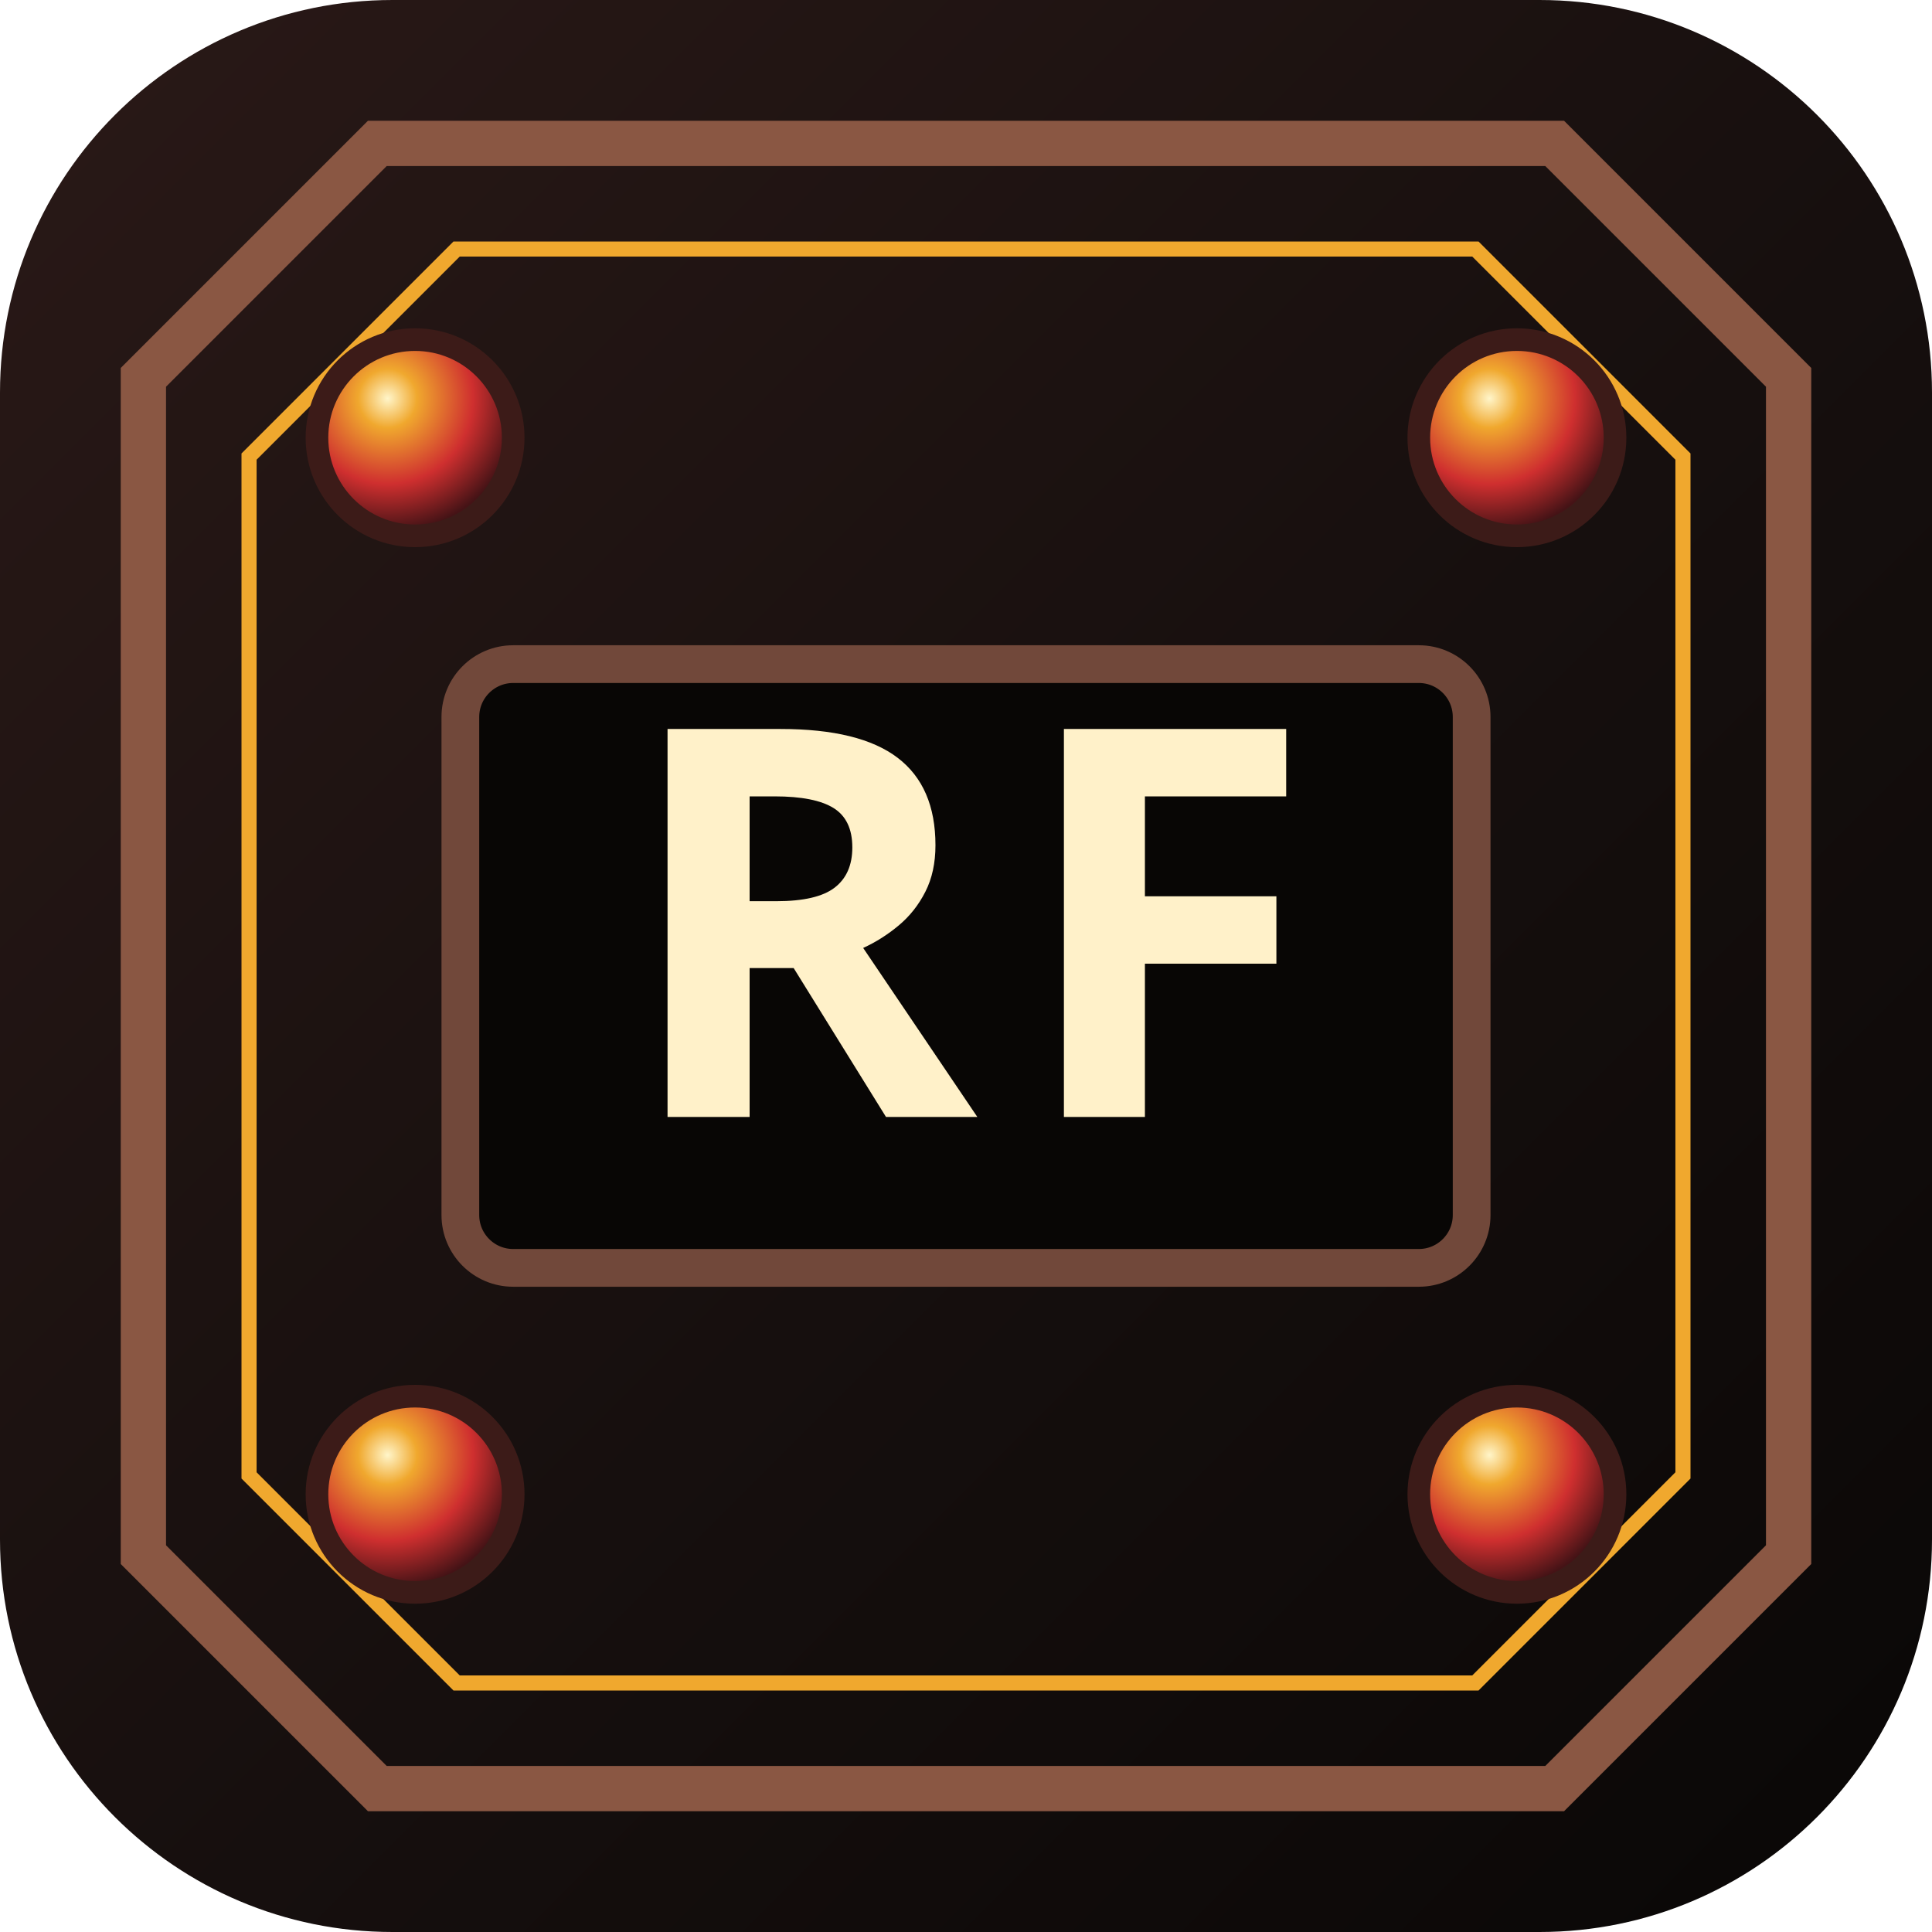
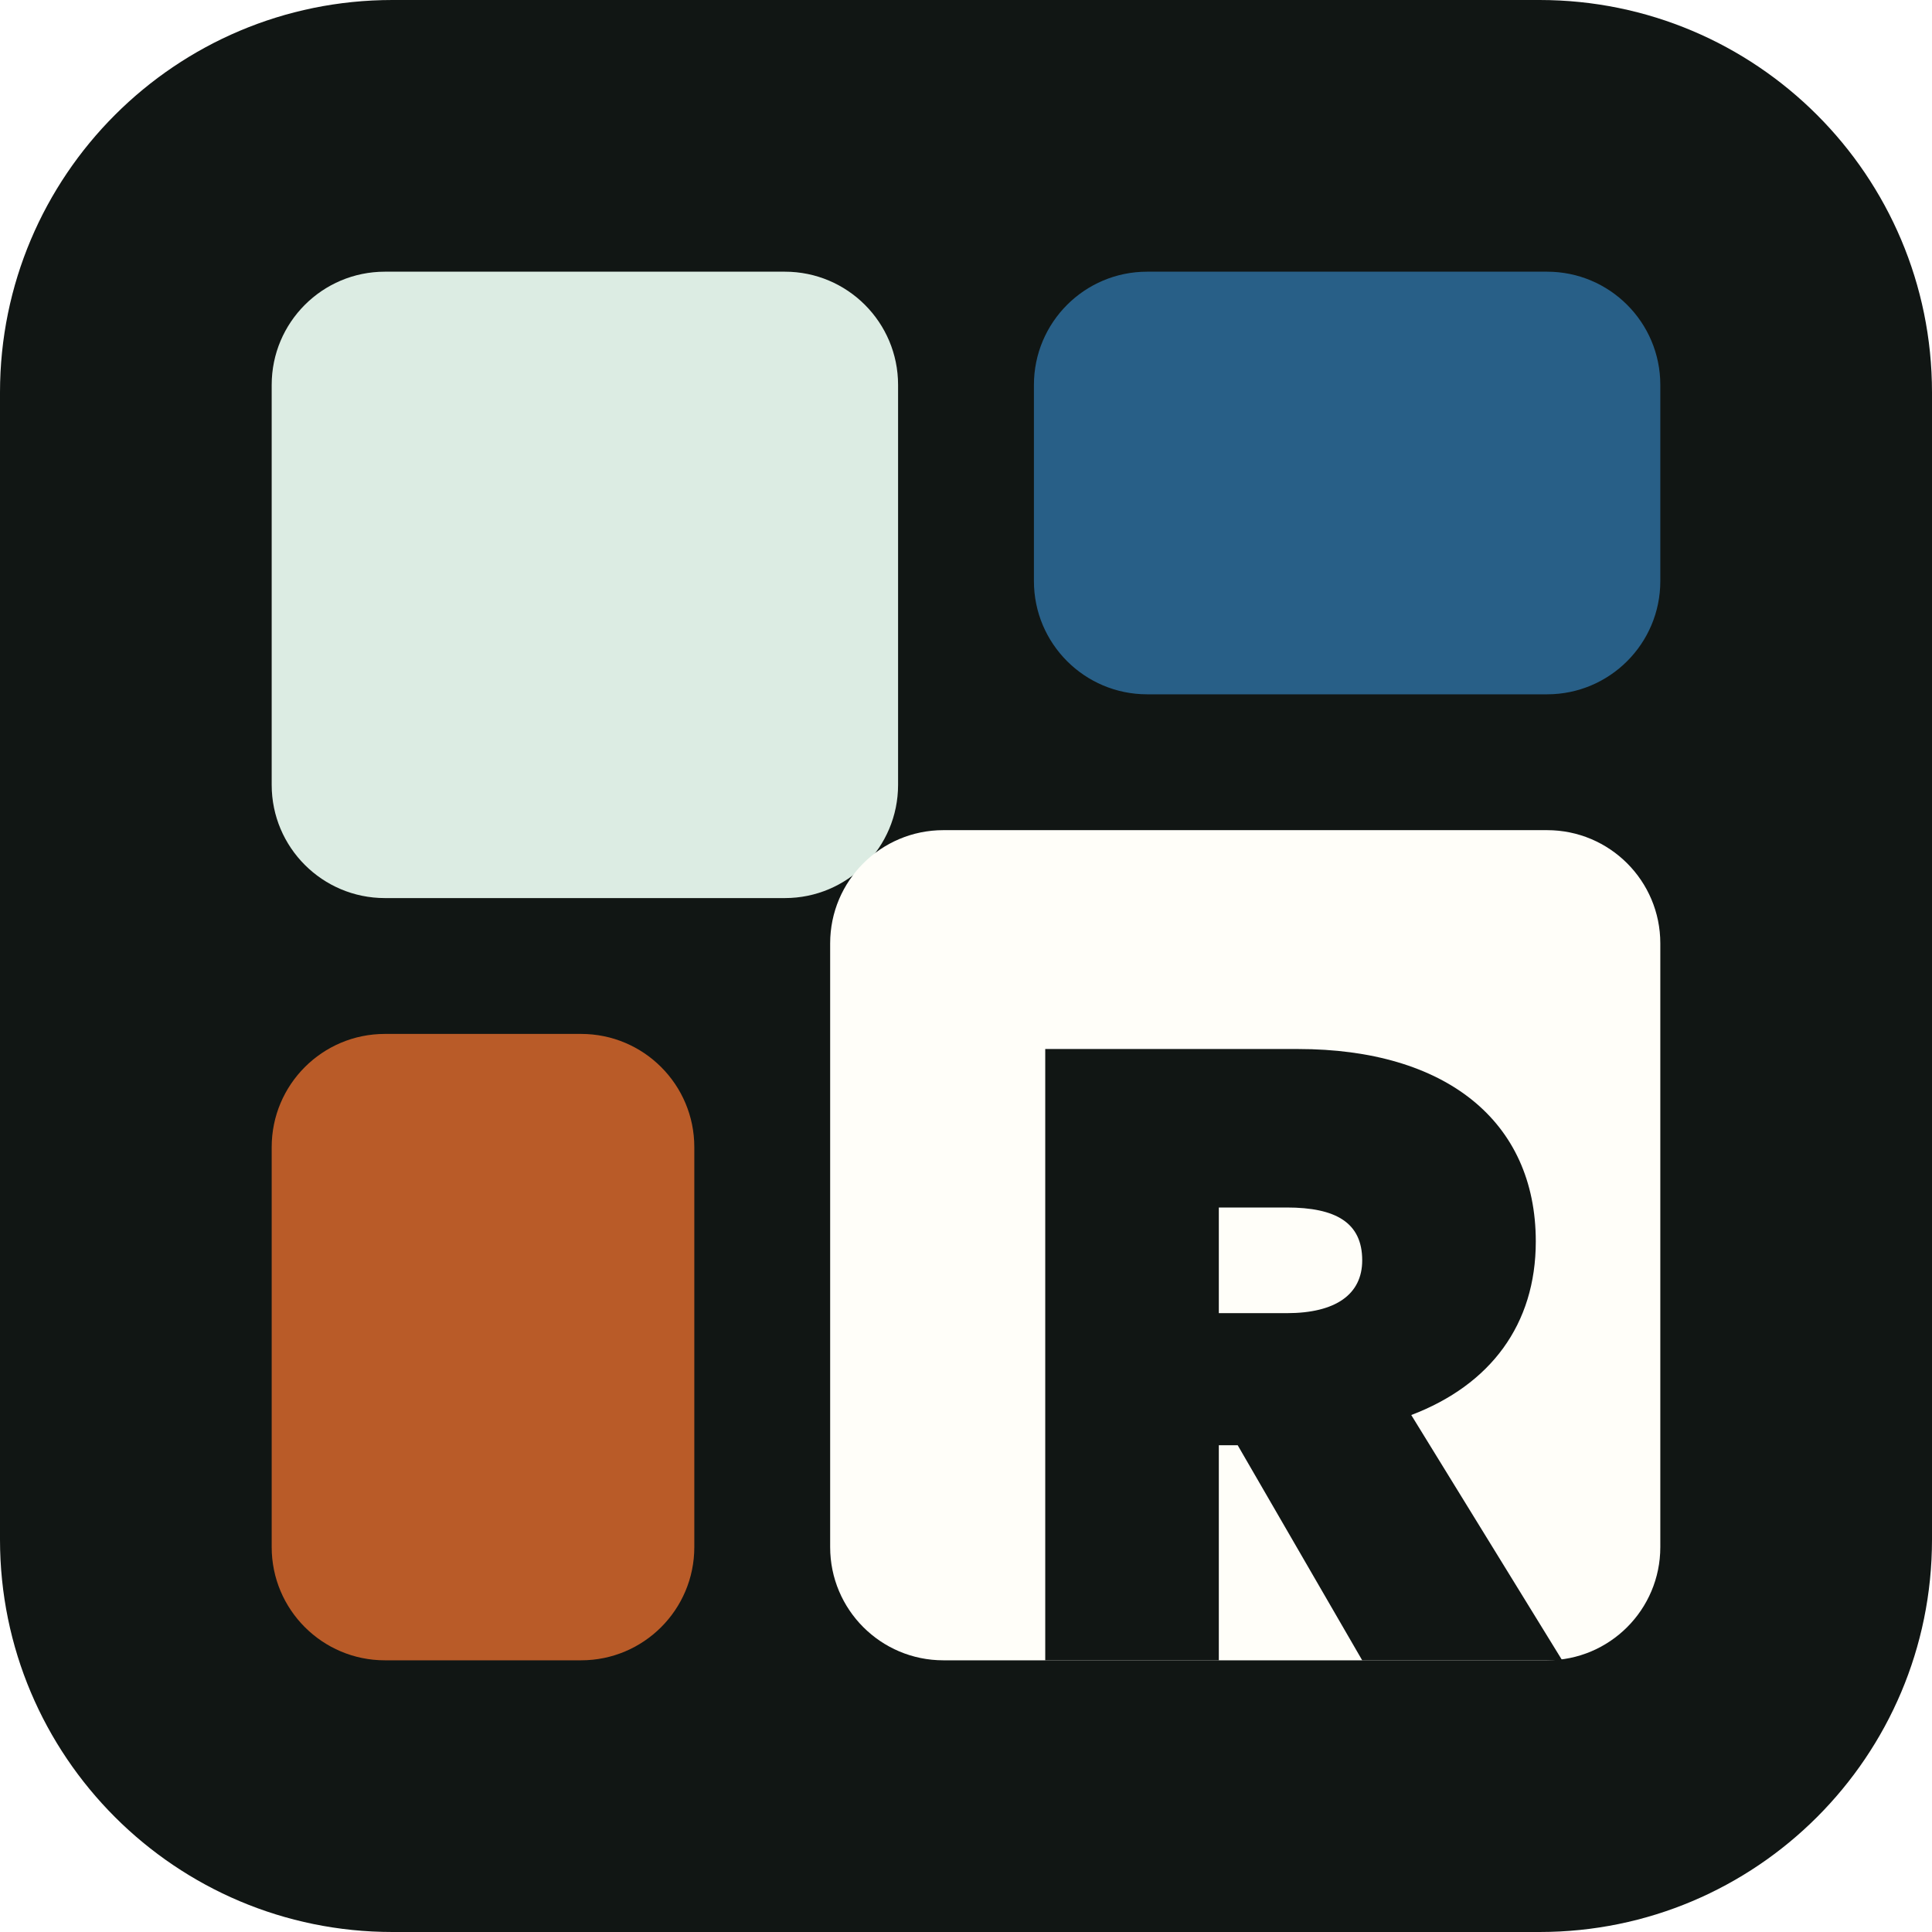
<svg xmlns="http://www.w3.org/2000/svg" viewBox="0 0 512 512">
-   <defs>
-     <linearGradient id="lacquer" x1="0" y1="0" x2="1" y2="1">
-       <stop offset="0" stop-color="#2a1917" />
-       <stop offset=".55" stop-color="#160f0e" />
-       <stop offset="1" stop-color="#090706" />
-     </linearGradient>
-     <radialGradient id="lamp" cx="36%" cy="30%" r="68%">
-       <stop offset="0" stop-color="#fff5c9" />
-       <stop offset=".22" stop-color="#f0a82e" />
-       <stop offset=".64" stop-color="#cf2f2f" />
-       <stop offset="1" stop-color="#451316" />
-     </radialGradient>
-   </defs>
-   <rect width="512" height="512" rx="104" fill="url(#lacquer)" />
-   <path d="M100 38h312l62 62v312l-62 62H100l-62-62V100z" fill="none" stroke="#8a5743" stroke-width="12" />
-   <path d="M121 66h270l55 55v270l-55 55H121l-55-55V121z" fill="none" stroke="#f0a82e" stroke-width="4" />
-   <rect x="122" y="176" width="268" height="160" rx="14" fill="#080605" stroke="#71483a" stroke-width="10" />
-   <circle cx="110" cy="116" r="26" fill="url(#lamp)" stroke="#3c1b18" stroke-width="6" />
-   <circle cx="402" cy="116" r="26" fill="url(#lamp)" stroke="#3c1b18" stroke-width="6" />
-   <circle cx="110" cy="396" r="26" fill="url(#lamp)" stroke="#3c1b18" stroke-width="6" />
-   <circle cx="402" cy="396" r="26" fill="url(#lamp)" stroke="#3c1b18" stroke-width="6" />
-   <text x="256" y="296" text-anchor="middle" fill="#fff1c9" font-family="Arial Narrow, sans-serif" font-size="144" font-weight="700" letter-spacing="10">RF</text>
+   <rect width="512" height="512" rx="104" fill="#111614" />
+   <rect x="72" y="72" width="166" height="166" rx="30" fill="#dcece3" />
+   <rect x="274" y="72" width="166" height="112" rx="30" fill="#285f87" />
+   <rect x="72" y="274" width="112" height="166" rx="30" fill="#b95b28" />
+   <rect x="220" y="220" width="220" height="220" rx="30" fill="#fffef9" />
+   <path d="M277 362V278h67c39 0 63 19 63 51 0 22-12 38-33 46l40 65h-53l-33-57h-5v57h-46zm46-42v28h18c13 0 20-5 20-14 0-10-7-14-20-14h-18z" fill="#111614" />
</svg>
